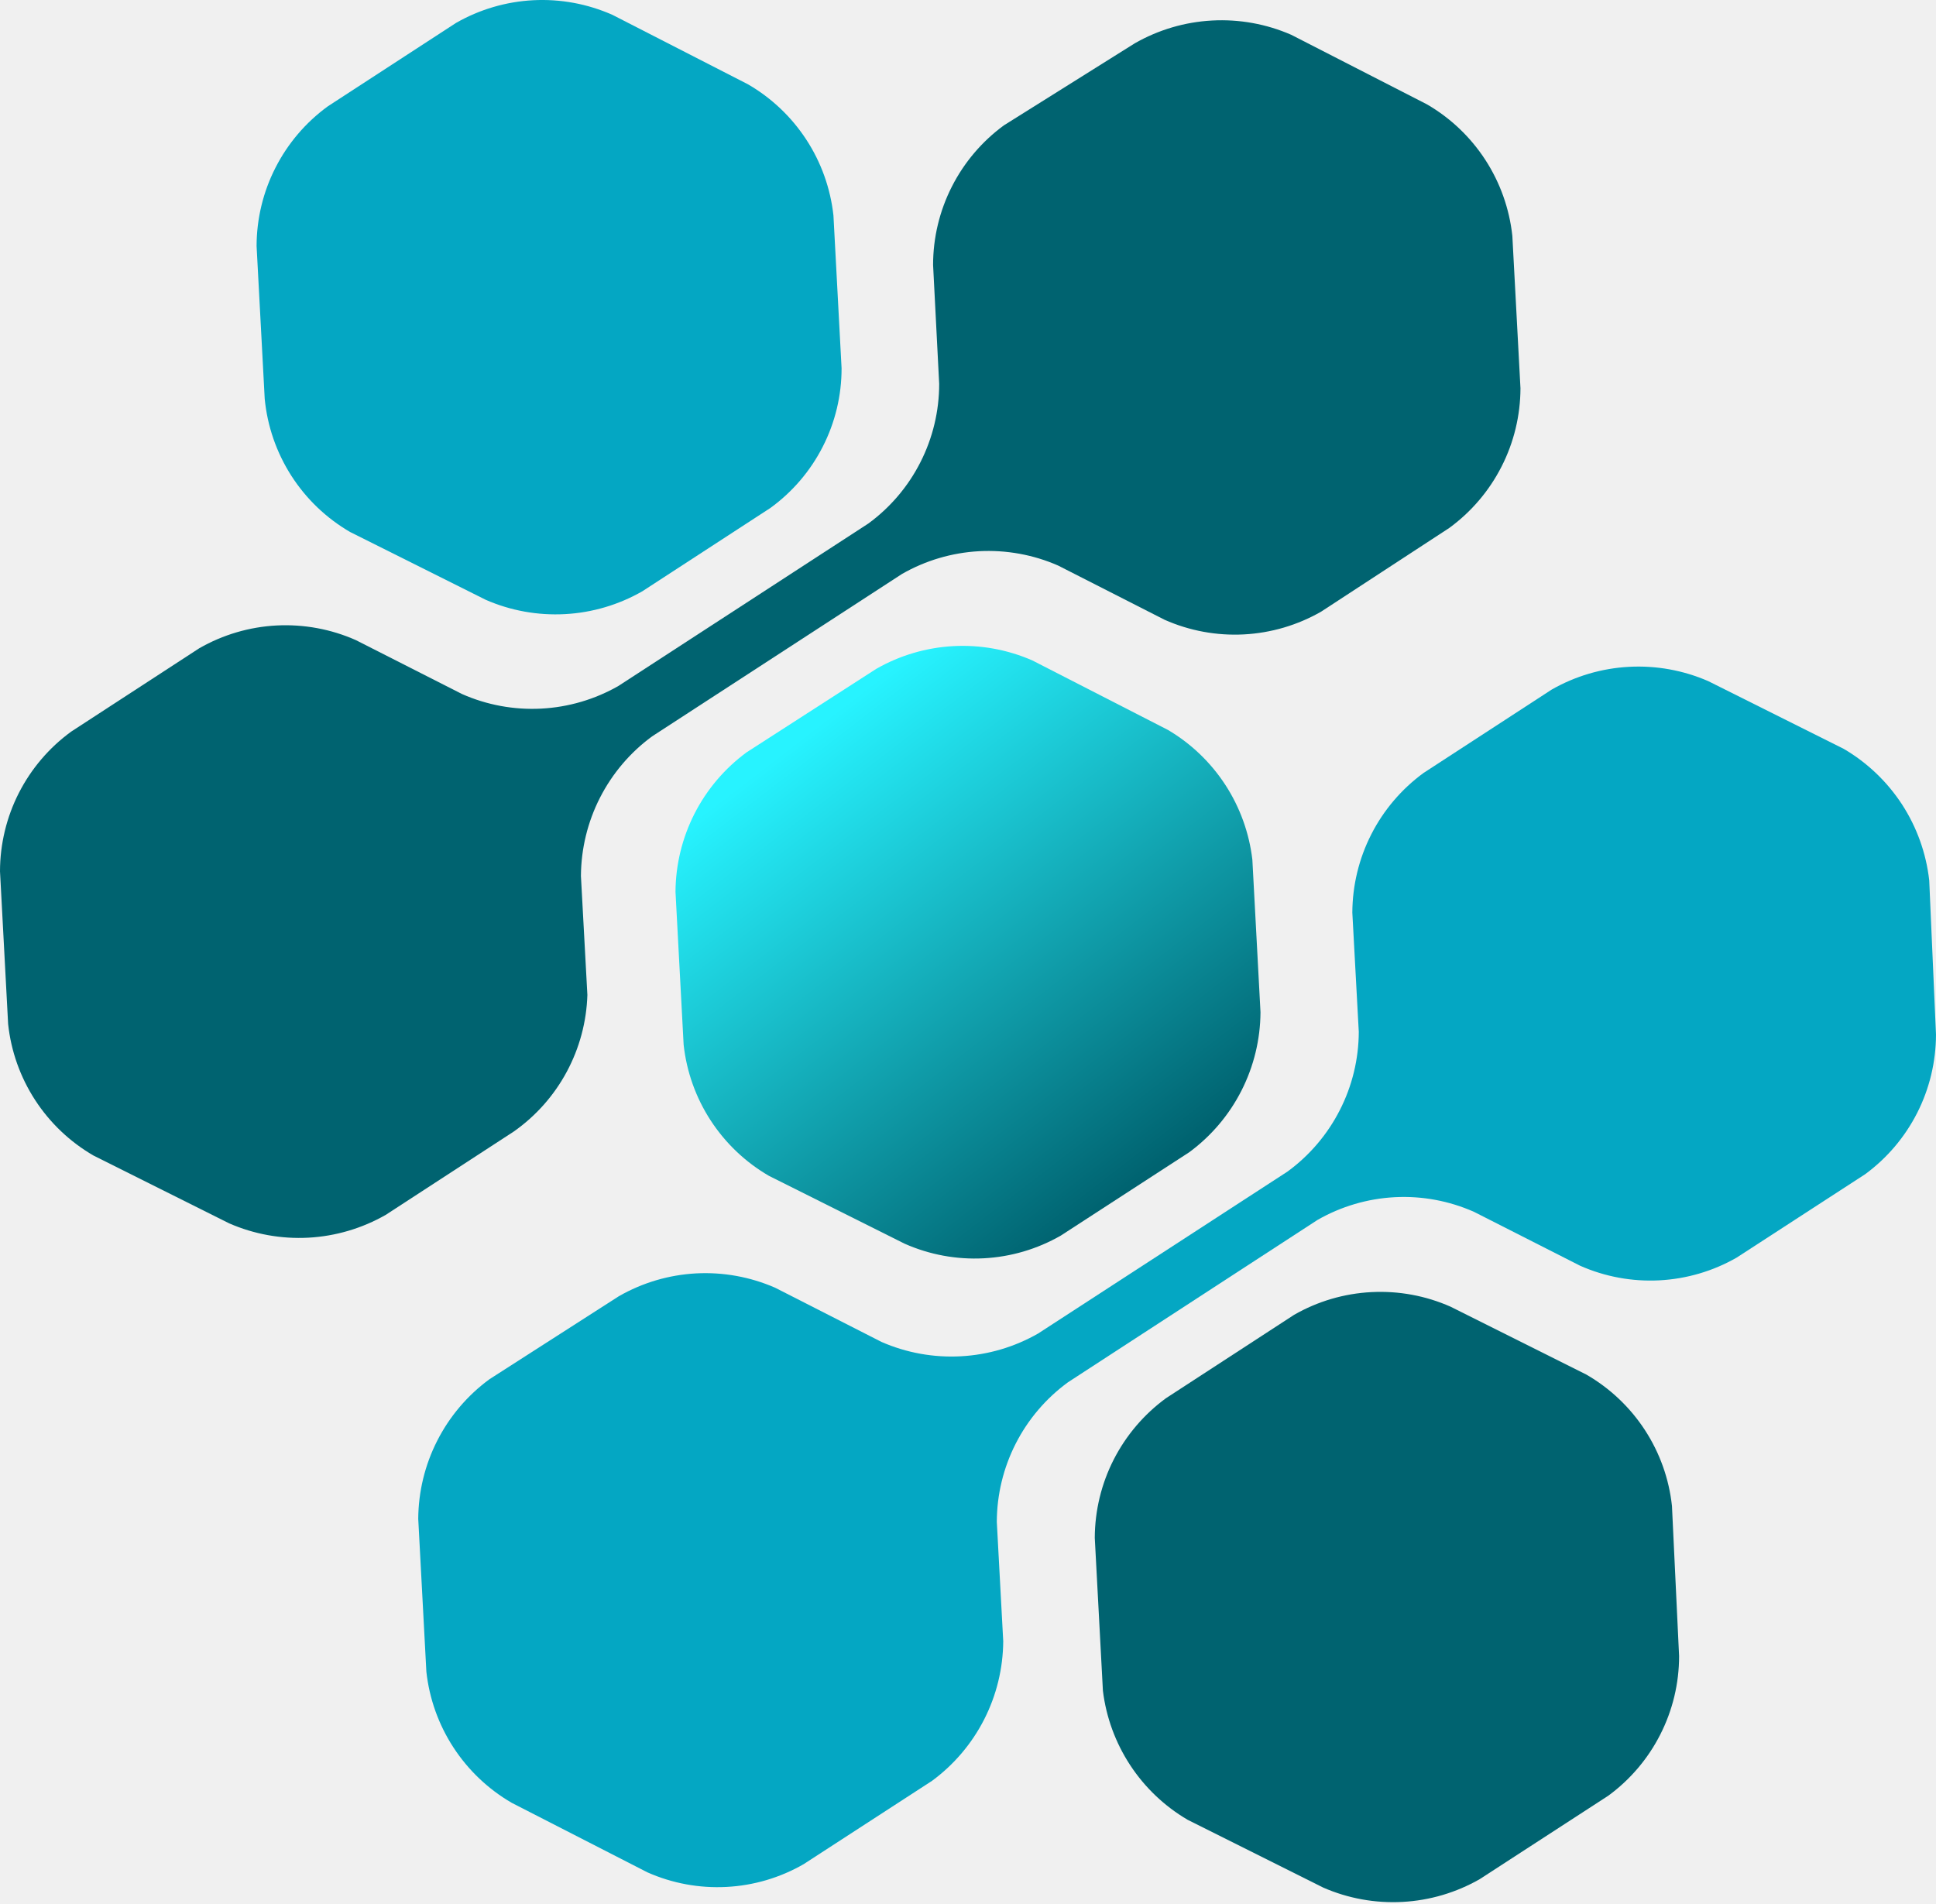
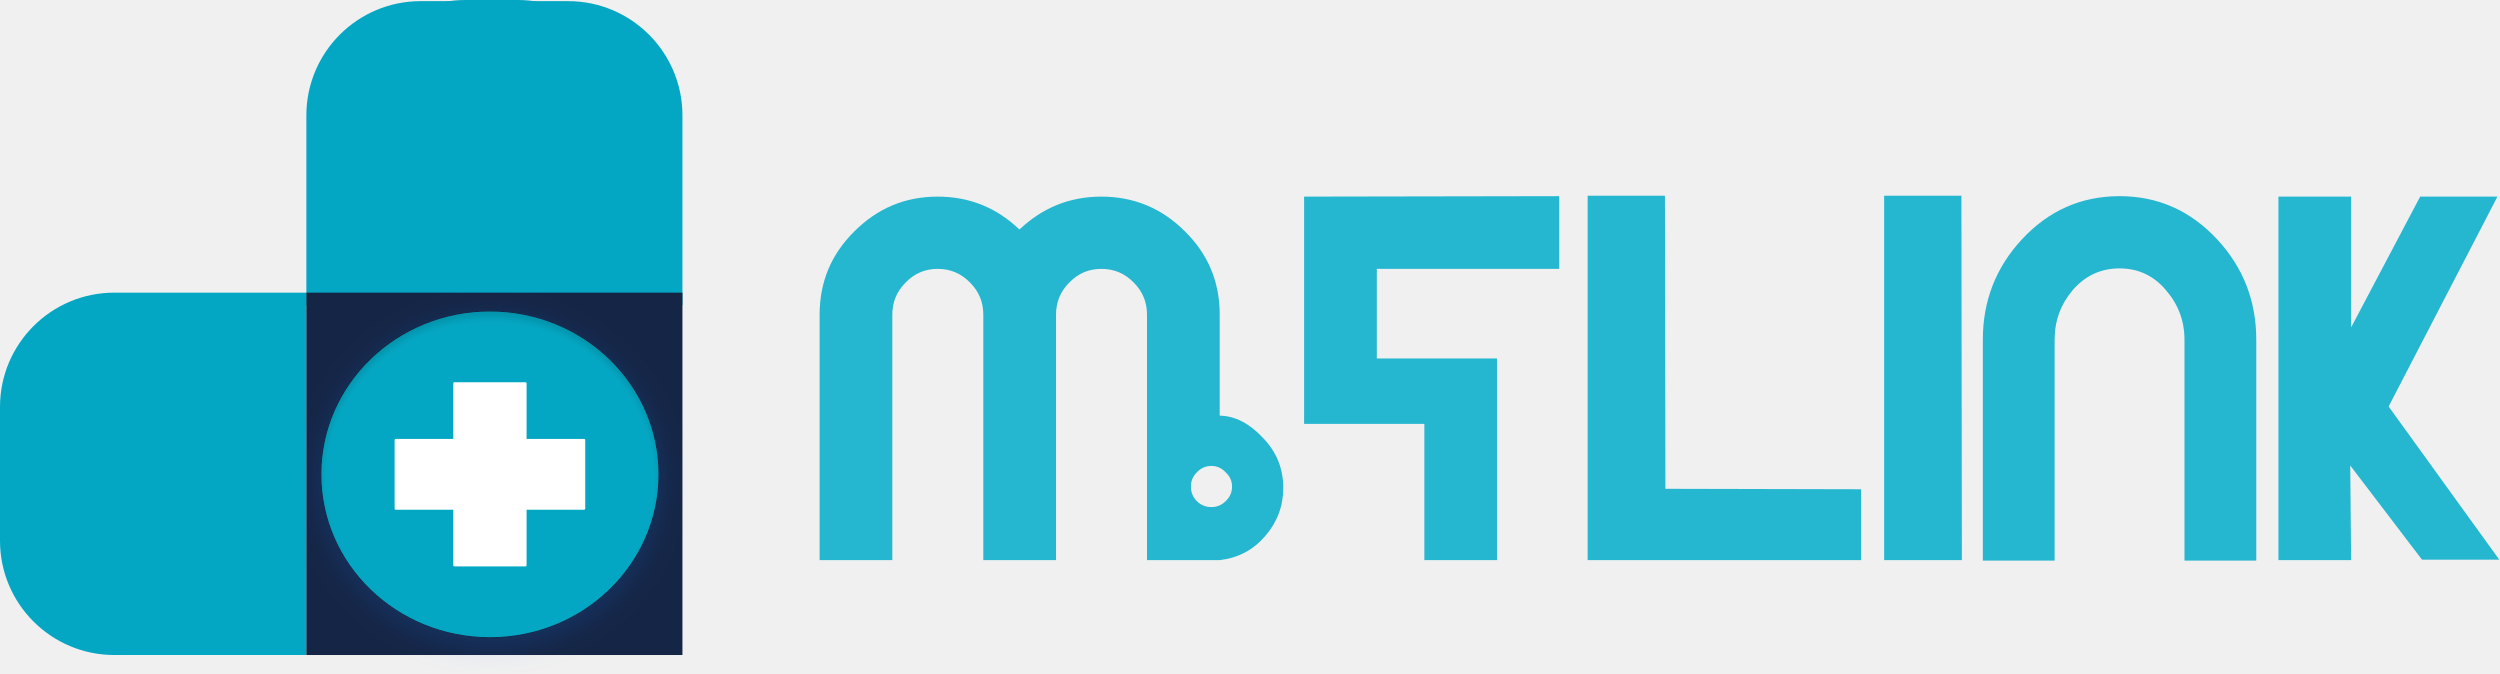
- <svg xmlns="http://www.w3.org/2000/svg" width="60" height="59" viewBox="0 0 60 59" fill="none">
-   <path d="M10.851 16.49L15.053 18.591C15.826 18.929 16.668 19.081 17.511 19.035C18.353 18.99 19.174 18.747 19.906 18.328L23.877 15.744C24.56 15.248 25.116 14.598 25.499 13.845C25.883 13.093 26.083 12.261 26.082 11.416L25.83 6.679C25.738 5.841 25.451 5.037 24.991 4.331C24.531 3.625 23.912 3.037 23.183 2.614L18.982 0.461C18.21 0.119 17.368 -0.037 16.525 0.007C15.682 0.051 14.861 0.293 14.129 0.713L10.158 3.297C9.476 3.794 8.921 4.445 8.538 5.197C8.154 5.949 7.954 6.78 7.952 7.624L8.204 12.362C8.286 13.211 8.569 14.028 9.029 14.746C9.489 15.464 10.114 16.062 10.851 16.49Z" fill="#04A7C3" />
-   <path d="M36.197 22.625L31.995 20.471C31.224 20.134 30.384 19.981 29.543 20.027C28.702 20.073 27.884 20.315 27.153 20.734L23.14 23.318C22.461 23.817 21.907 24.469 21.524 25.22C21.142 25.972 20.939 26.802 20.935 27.645L21.187 32.383C21.279 33.221 21.566 34.025 22.026 34.731C22.486 35.437 23.105 36.025 23.834 36.448L28.035 38.549C28.806 38.891 29.645 39.046 30.487 39.002C31.328 38.958 32.147 38.717 32.878 38.297L36.859 35.713C37.539 35.211 38.092 34.558 38.475 33.805C38.858 33.051 39.06 32.219 39.065 31.375L38.813 26.648C38.716 25.821 38.43 25.027 37.977 24.33C37.523 23.632 36.914 23.048 36.197 22.625Z" fill="url(#paint0_linear_140_2)" />
-   <path d="M49.16 42.604L44.958 40.503C44.186 40.161 43.345 40.006 42.502 40.05C41.658 40.093 40.837 40.335 40.105 40.755L36.135 43.339C35.454 43.837 34.9 44.489 34.516 45.24C34.133 45.992 33.932 46.823 33.929 47.667L34.181 52.404C34.281 53.228 34.571 54.018 35.026 54.712C35.481 55.406 36.091 55.986 36.807 56.406L41.009 58.507C41.782 58.845 42.624 58.997 43.466 58.951C44.309 58.906 45.129 58.664 45.862 58.244L49.843 55.66C50.523 55.162 51.076 54.511 51.457 53.759C51.839 53.007 52.038 52.176 52.038 51.333L51.817 46.679C51.727 45.839 51.439 45.031 50.977 44.323C50.515 43.615 49.892 43.026 49.16 42.604Z" fill="#006370" />
-   <path d="M18.204 30.839L18.004 27.152C18.009 26.308 18.211 25.478 18.594 24.726C18.977 23.975 19.53 23.323 20.21 22.824L27.952 17.792C28.682 17.373 29.501 17.131 30.342 17.085C31.183 17.04 32.023 17.192 32.794 17.53L36.092 19.21C36.864 19.552 37.706 19.708 38.549 19.664C39.392 19.62 40.213 19.378 40.945 18.958L44.916 16.364C45.597 15.866 46.152 15.215 46.535 14.463C46.919 13.711 47.119 12.88 47.122 12.036L46.87 7.309C46.779 6.47 46.493 5.663 46.033 4.955C45.573 4.247 44.953 3.657 44.223 3.234L40.021 1.08C39.248 0.742 38.406 0.59 37.563 0.636C36.721 0.681 35.9 0.924 35.168 1.343L31.113 3.885C30.433 4.383 29.88 5.035 29.499 5.786C29.117 6.538 28.918 7.369 28.918 8.213L29.107 11.899C29.107 12.743 28.908 13.574 28.526 14.326C28.145 15.078 27.592 15.729 26.912 16.227L19.17 21.259C18.438 21.679 17.617 21.92 16.774 21.964C15.931 22.008 15.089 21.853 14.317 21.511L11.029 19.841C10.258 19.499 9.416 19.344 8.573 19.387C7.73 19.431 6.909 19.673 6.176 20.093L2.206 22.677C1.524 23.174 0.969 23.825 0.585 24.577C0.202 25.329 0.002 26.161 0 27.005L0.252 31.742C0.342 32.582 0.628 33.388 1.088 34.096C1.548 34.805 2.168 35.394 2.899 35.818L7.101 37.918C7.874 38.256 8.716 38.408 9.558 38.363C10.401 38.317 11.221 38.075 11.954 37.656L15.924 35.072C16.607 34.591 17.168 33.959 17.563 33.224C17.959 32.489 18.178 31.673 18.204 30.839Z" fill="#006370" />
-   <path d="M59.79 27.288C59.696 26.45 59.408 25.645 58.949 24.937C58.489 24.23 57.87 23.639 57.143 23.213L52.941 21.112C52.167 20.775 51.326 20.623 50.483 20.669C49.641 20.714 48.821 20.956 48.088 21.375L44.117 23.959C43.437 24.457 42.882 25.108 42.499 25.86C42.116 26.611 41.915 27.443 41.911 28.286L42.111 31.984C42.108 32.827 41.907 33.659 41.523 34.41C41.14 35.162 40.586 35.813 39.905 36.312L32.174 41.333C31.442 41.752 30.621 41.994 29.779 42.039C28.936 42.085 28.095 41.933 27.321 41.595L24.023 39.914C23.251 39.577 22.411 39.425 21.57 39.47C20.729 39.516 19.911 39.758 19.18 40.177L15.168 42.751C14.488 43.25 13.935 43.901 13.552 44.653C13.169 45.404 12.967 46.235 12.962 47.078L13.214 51.816C13.306 52.653 13.593 53.458 14.053 54.164C14.513 54.87 15.132 55.458 15.861 55.881L20.063 58.034C20.833 58.376 21.673 58.531 22.514 58.487C23.355 58.444 24.175 58.202 24.905 57.782L28.886 55.198C29.565 54.698 30.118 54.046 30.501 53.295C30.884 52.544 31.086 51.714 31.092 50.87L30.893 47.173C30.895 46.329 31.096 45.498 31.479 44.746C31.862 43.994 32.417 43.343 33.098 42.845L40.83 37.814C41.562 37.394 42.383 37.152 43.226 37.108C44.069 37.064 44.91 37.22 45.682 37.562L48.97 39.232C49.742 39.574 50.584 39.729 51.427 39.685C52.27 39.641 53.091 39.4 53.823 38.98L57.804 36.396C58.484 35.897 59.036 35.245 59.418 34.493C59.799 33.742 59.998 32.911 60 32.068L59.79 27.288Z" fill="#04A7C3" />
+ <svg xmlns="http://www.w3.org/2000/svg" width="2187" height="589" viewBox="0 0 2187 589" fill="none">
+   <path d="M307 100C307 44.772 351.772 0 407 0H453C508.228 0 553 44.772 553 100V265H307V100Z" fill="#04A7C3" />
+   <path d="M268 101C268 45.772 312.772 1 368 1H497C552.228 1 597 45.772 597 101V267H268V101Z" fill="#04A7C3" />
+   <path d="M100 573C44.772 573 0 528.228 0 473L0 356C0 300.772 44.772 256 100 256H268V573H100Z" fill="#04A7C3" />
+   <rect x="268" y="256" width="329" height="317" fill="#152545" />
+   <g filter="url(#filter0_di_0_1)">
+     <ellipse cx="428.589" cy="414.948" rx="147.513" ry="142.508" fill="#04A7C3" />
+   </g>
+   <rect x="396.52" y="334.402" width="64.134" height="161.094" rx="1.057" fill="white" />
+   <rect x="511.967" y="383.969" width="61.96" height="166.754" rx="1.057" transform="rotate(90 511.967 383.969)" fill="white" />
+   <path d="M1067 363.6C1080.33 363.867 1092.87 370.267 1104.6 382.8C1116.6 395.067 1122.6 409.733 1122.6 426.8C1122.6 442.8 1117.27 456.933 1106.6 469.2C1096.2 481.2 1083 488.133 1067 490H1003.4V275.2C1003.4 264.267 999.533 254.933 991.8 247.2C984.067 239.2 974.6 235.2 963.4 235.2C952.467 235.2 943.133 239.2 935.4 247.2C927.667 254.933 923.8 264.267 923.8 275.2V490H860.2V275.2C860.2 264.267 856.333 254.933 848.6 247.2C840.867 239.2 831.4 235.2 820.2 235.2C809.267 235.2 799.933 239.2 792.2 247.2C784.467 254.933 780.6 264.267 780.6 275.2V490H717V275.2C717 246.667 727.133 222.4 747.4 202.4C767.667 182.133 791.933 172 820.2 172C847.933 172 871.8 181.6 891.8 200.8C912.067 181.6 935.933 172 963.4 172C991.933 172 1016.33 182.133 1036.6 202.4C1056.87 222.4 1067 246.667 1067 275.2V363.6ZM1059.8 443.6C1064.6 443.6 1068.73 441.867 1072.2 438.4C1075.93 434.933 1077.8 430.667 1077.8 425.6C1077.8 420.8 1075.93 416.667 1072.2 413.2C1068.73 409.467 1064.6 407.6 1059.8 407.6C1054.73 407.6 1050.47 409.467 1047 413.2C1043.53 416.667 1041.8 420.8 1041.8 425.6C1041.8 430.667 1043.53 434.933 1047 438.4C1050.47 441.867 1054.73 443.6 1059.8 443.6ZM1364.03 171.6V235.2H1204.43V313.6H1309.63V490H1246.03V370.8H1140.83V172L1364.03 171.6ZM1456.88 427.6L1628.08 428V490H1388.88V171.2H1456.48L1456.88 427.6ZM1716.25 490H1648.25V171.2H1715.85L1716.25 490ZM1854.18 234.8C1837.91 234.8 1824.31 241.067 1813.38 253.6C1802.71 266.133 1797.38 280.667 1797.38 297.2V490.4H1734.58V297.2C1734.58 263.333 1745.91 234.133 1768.58 209.6C1792.04 184.267 1820.58 171.6 1854.18 171.6C1887.78 171.6 1916.31 184.267 1939.78 209.6C1962.44 234.133 1973.78 263.333 1973.78 297.2V490.4H1910.98V297.2C1910.98 280.667 1905.51 266.133 1894.58 253.6C1883.91 241.067 1870.44 234.8 1854.18 234.8ZM2056.77 286.4L2117.17 172H2184.77L2089.57 355.6L2186.37 489.6H2118.77L2055.97 407.2L2056.77 490H1993.17V172H2056.77V286.4Z" fill="#05ADCA" fill-opacity="0.863" />
  <defs>
-     <linearGradient id="paint0_linear_140_2" x1="25.241" y1="22.561" x2="35.746" y2="36.217" gradientUnits="userSpaceOnUse">
-       <stop stop-color="#27F3FF" />
-       <stop offset="1" stop-color="#006370" />
-     </linearGradient>
+     <filter id="filter0_di_0_1" x="255.414" y="252.181" width="346.35" height="336.339" filterUnits="userSpaceOnUse" color-interpolation-filters="sRGB">
+       <feFlood flood-opacity="0" result="BackgroundImageFix" />
+       <feColorMatrix in="SourceAlpha" type="matrix" values="0 0 0 0 0 0 0 0 0 0 0 0 0 0 0 0 0 0 127 0" result="hardAlpha" />
+       <feOffset dy="5.402" />
+       <feGaussianBlur stdDeviation="12.831" />
+       <feComposite in2="hardAlpha" operator="out" />
+       <feColorMatrix type="matrix" values="0 0 0 0 0.086 0 0 0 0 0.471 0 0 0 0 0.949 0 0 0 0.2 0" />
+       <feBlend mode="normal" in2="BackgroundImageFix" result="effect1_dropShadow_0_1" />
+       <feBlend mode="normal" in="SourceGraphic" in2="effect1_dropShadow_0_1" result="shape" />
+       <feColorMatrix in="SourceAlpha" type="matrix" values="0 0 0 0 0 0 0 0 0 0 0 0 0 0 0 0 0 0 127 0" result="hardAlpha" />
+       <feOffset dy="5.402" />
+       <feGaussianBlur stdDeviation="2.701" />
+       <feComposite in2="hardAlpha" operator="arithmetic" k2="-1" k3="1" />
+       <feColorMatrix type="matrix" values="0 0 0 0 0 0 0 0 0 0 0 0 0 0 0 0 0 0 0.12 0" />
+       <feBlend mode="normal" in2="shape" result="effect2_innerShadow_0_1" />
+     </filter>
  </defs>
</svg>
